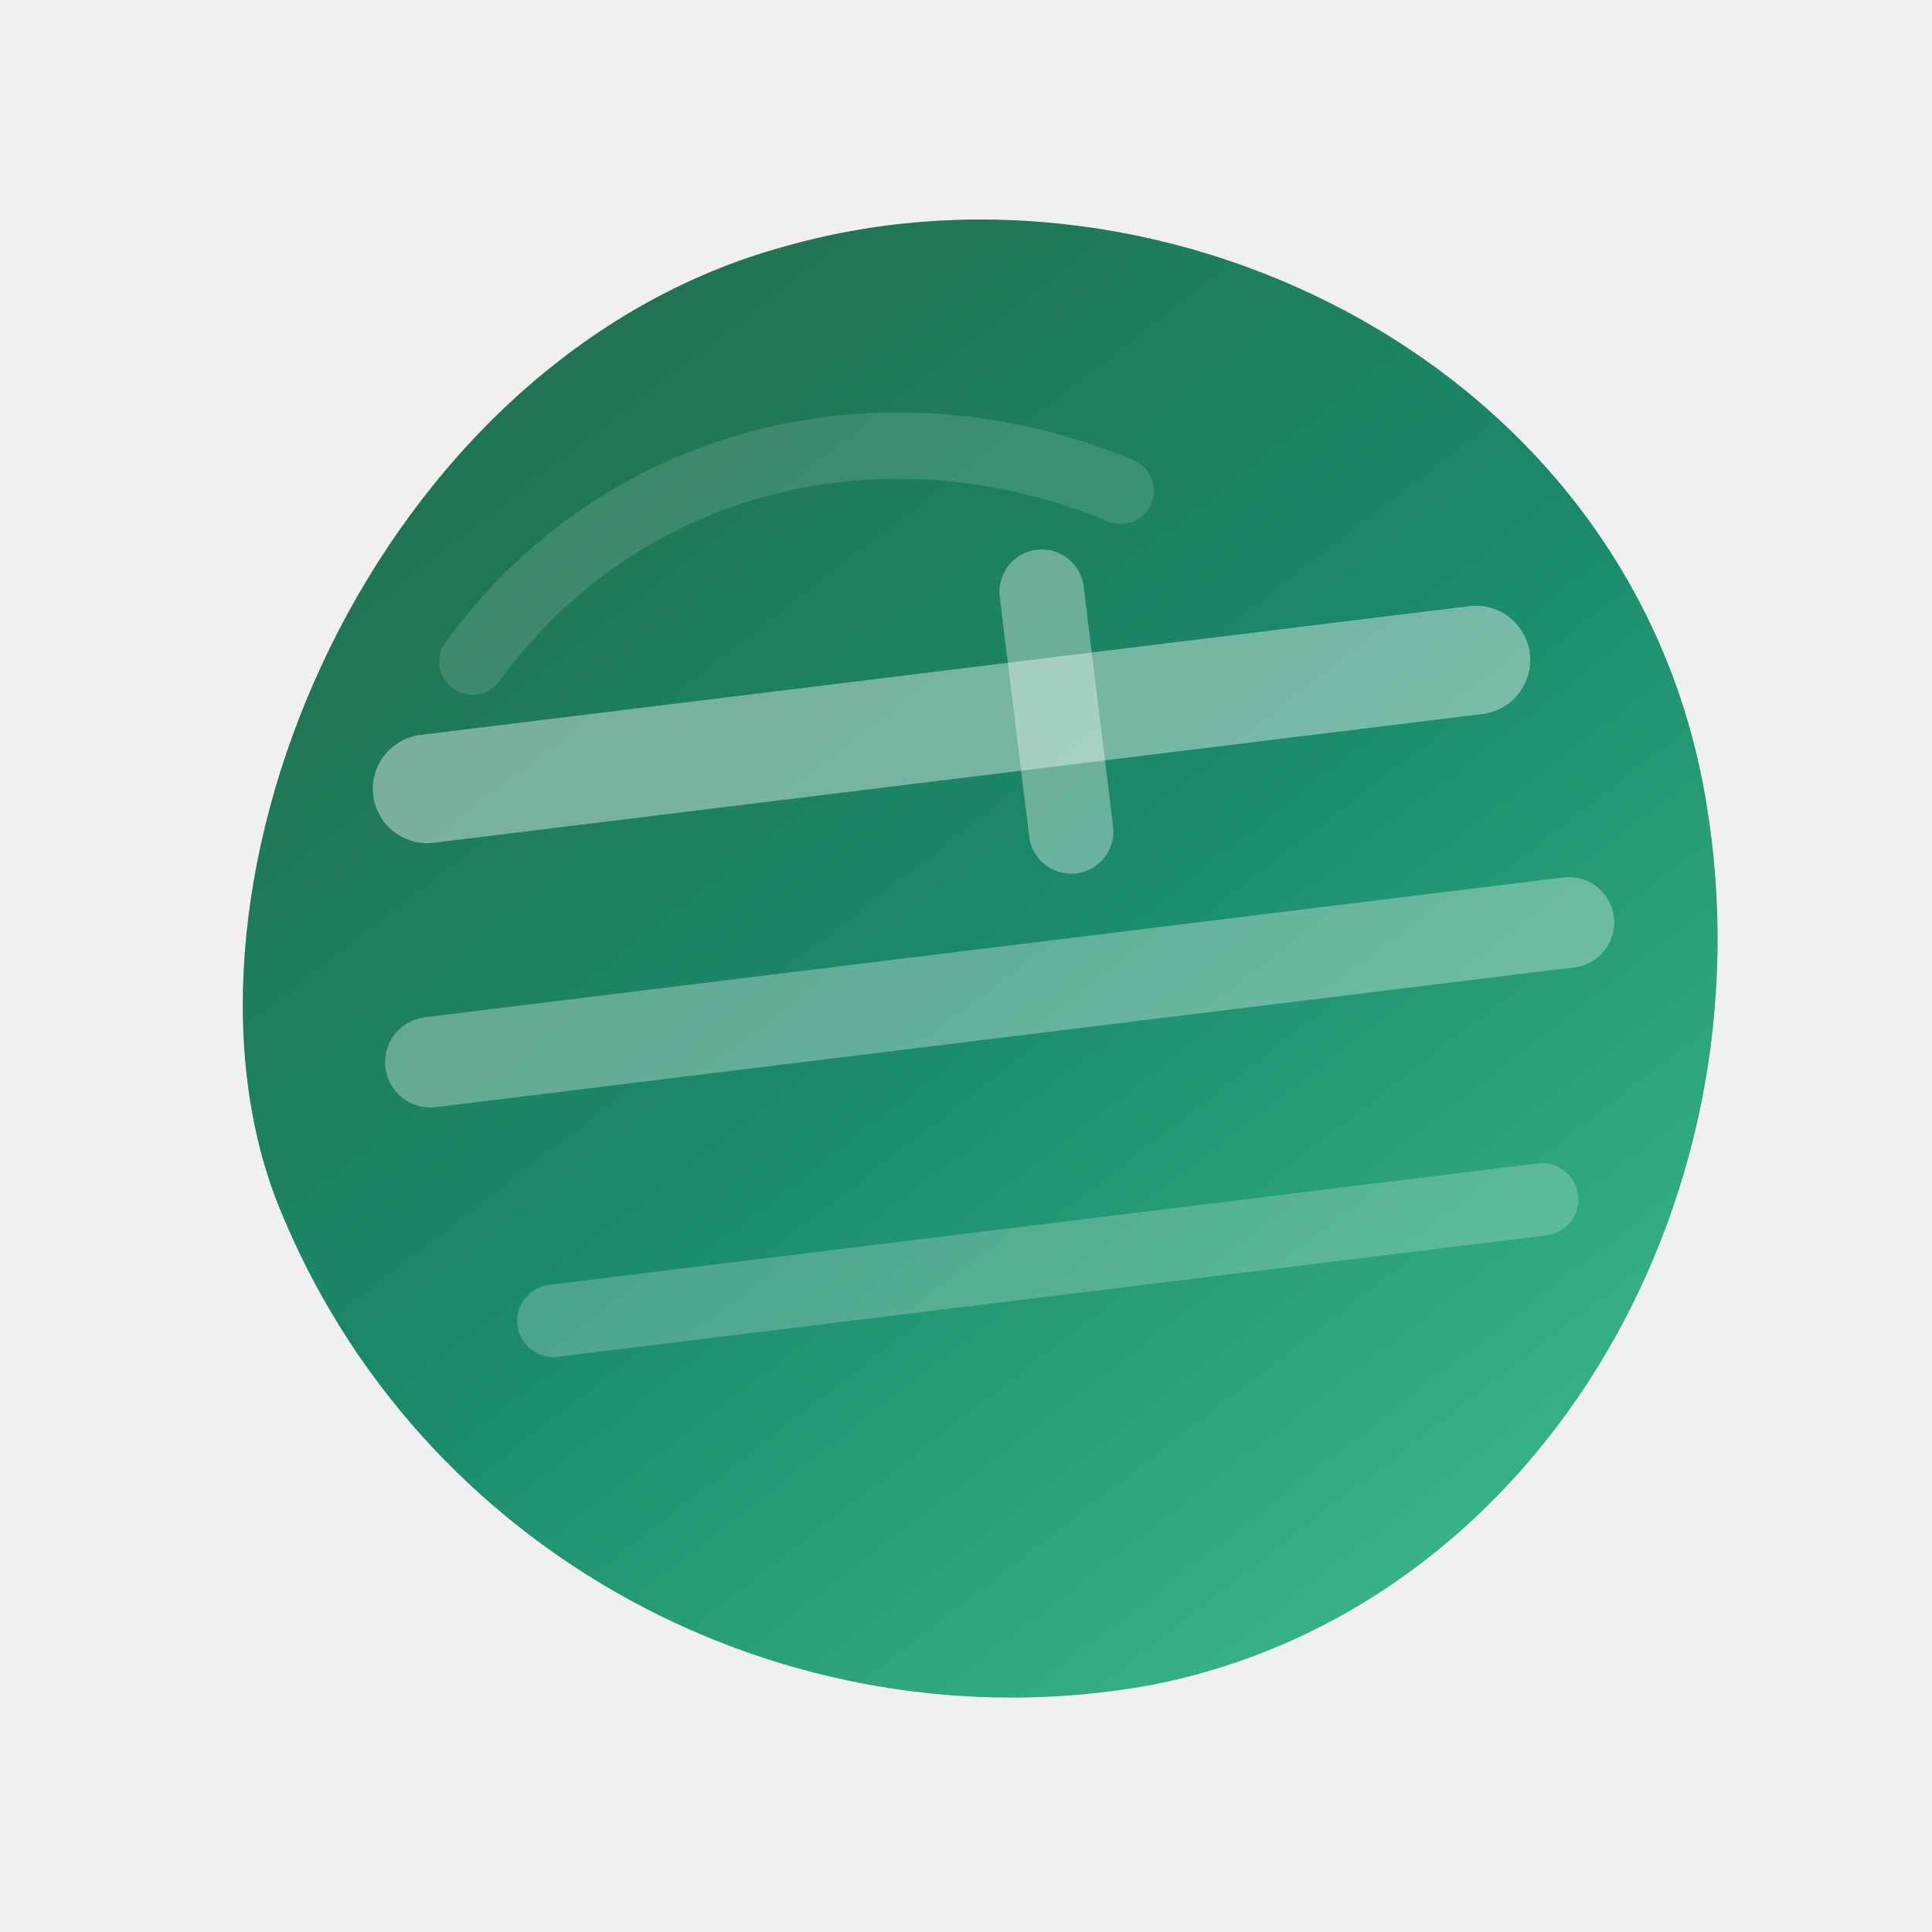
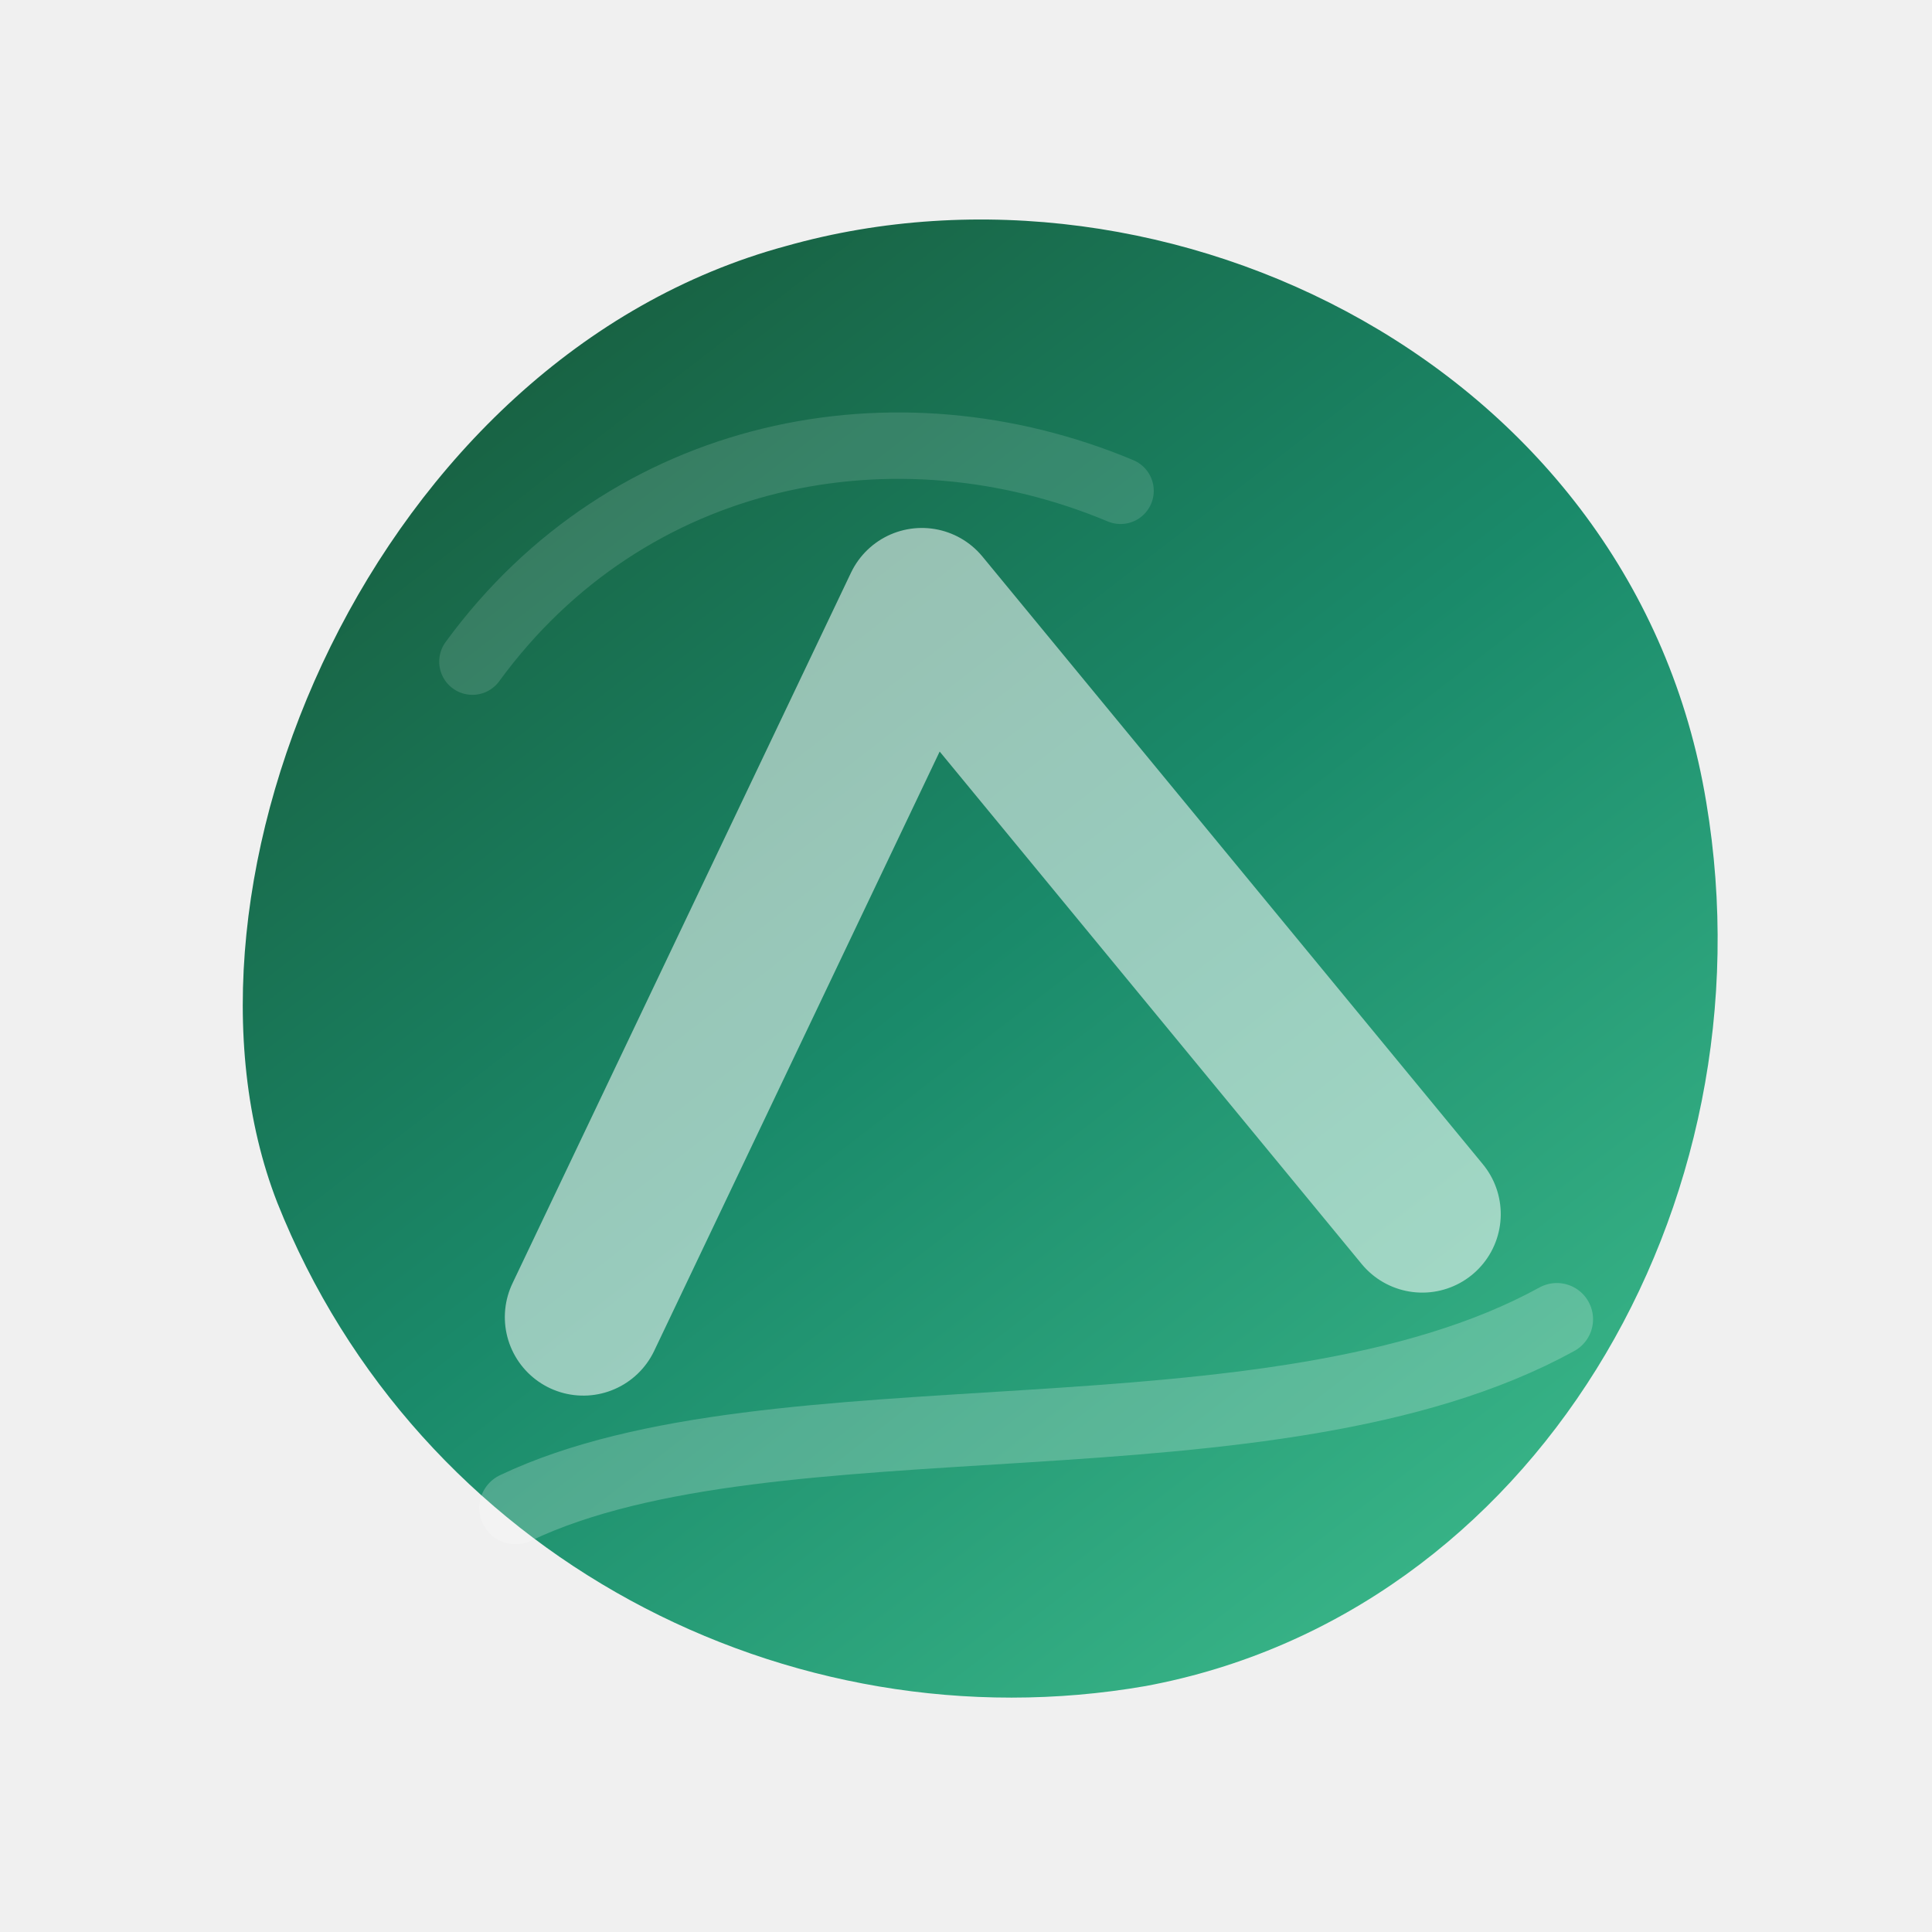
<svg xmlns="http://www.w3.org/2000/svg" viewBox="0 0 32 32" role="img" aria-label="Pravah Performance">
  <defs>
    <linearGradient id="pg" x1="0.2" y1="0" x2="0.8" y2="1">
-       <stop offset="0" stop-color="#236f4d" />
+       <stop offset="0" stop-color="#185c3d" />
      <stop offset="0.5" stop-color="#1a8a6a" />
      <stop offset="1" stop-color="#3bb88a" />
    </linearGradient>
  </defs>
  <g transform="rotate(-7 16 16)">
    <path fill="url(#pg)" d="M 14.5 3.8 C 21 2.8, 28.2 7.5, 28.5 14.8              C 28.8 21.6, 24 27.8, 17.5 28.2              C 11.5 28.5, 5.8 24.6, 4.2 18.5              C 2.8 13, 7.5 4.8, 14.5 3.8 Z" />
    <path d="M 8.5 10 C 11.5 6.8, 16 6.5, 19.5 8.5" fill="none" stroke="#fff" stroke-width="1.1" stroke-linecap="round" opacity=".13" />
-     <path fill="none" stroke="rgba(255,255,255,0.40)" stroke-width="1.8" stroke-linecap="round" d="M 7.5 12 L 25 12" />
-     <path fill="none" stroke="rgba(255,255,255,0.32)" stroke-width="1.5" stroke-linecap="round" d="M 7 16.5 L 26 16.5" />
-     <path fill="none" stroke="rgba(255,255,255,0.22)" stroke-width="1.2" stroke-linecap="round" d="M 8.5 21 L 25 21" />
-     <path fill="none" stroke="rgba(255,255,255,0.35)" stroke-width="1.4" stroke-linecap="round" d="M 18 10 L 18 14" />
+     <path fill="none" stroke="rgba(255,255,255,0.55)" stroke-width="2.6" stroke-linecap="round" stroke-linejoin="round" d="M 9 21 L 16 10 L 23 21" />
+     <path fill="none" stroke="rgba(255,255,255,0.22)" stroke-width="1.2" stroke-linecap="round" d="M 7.5 24 C 12 22.5, 20 25, 25 23" />
  </g>
</svg>
